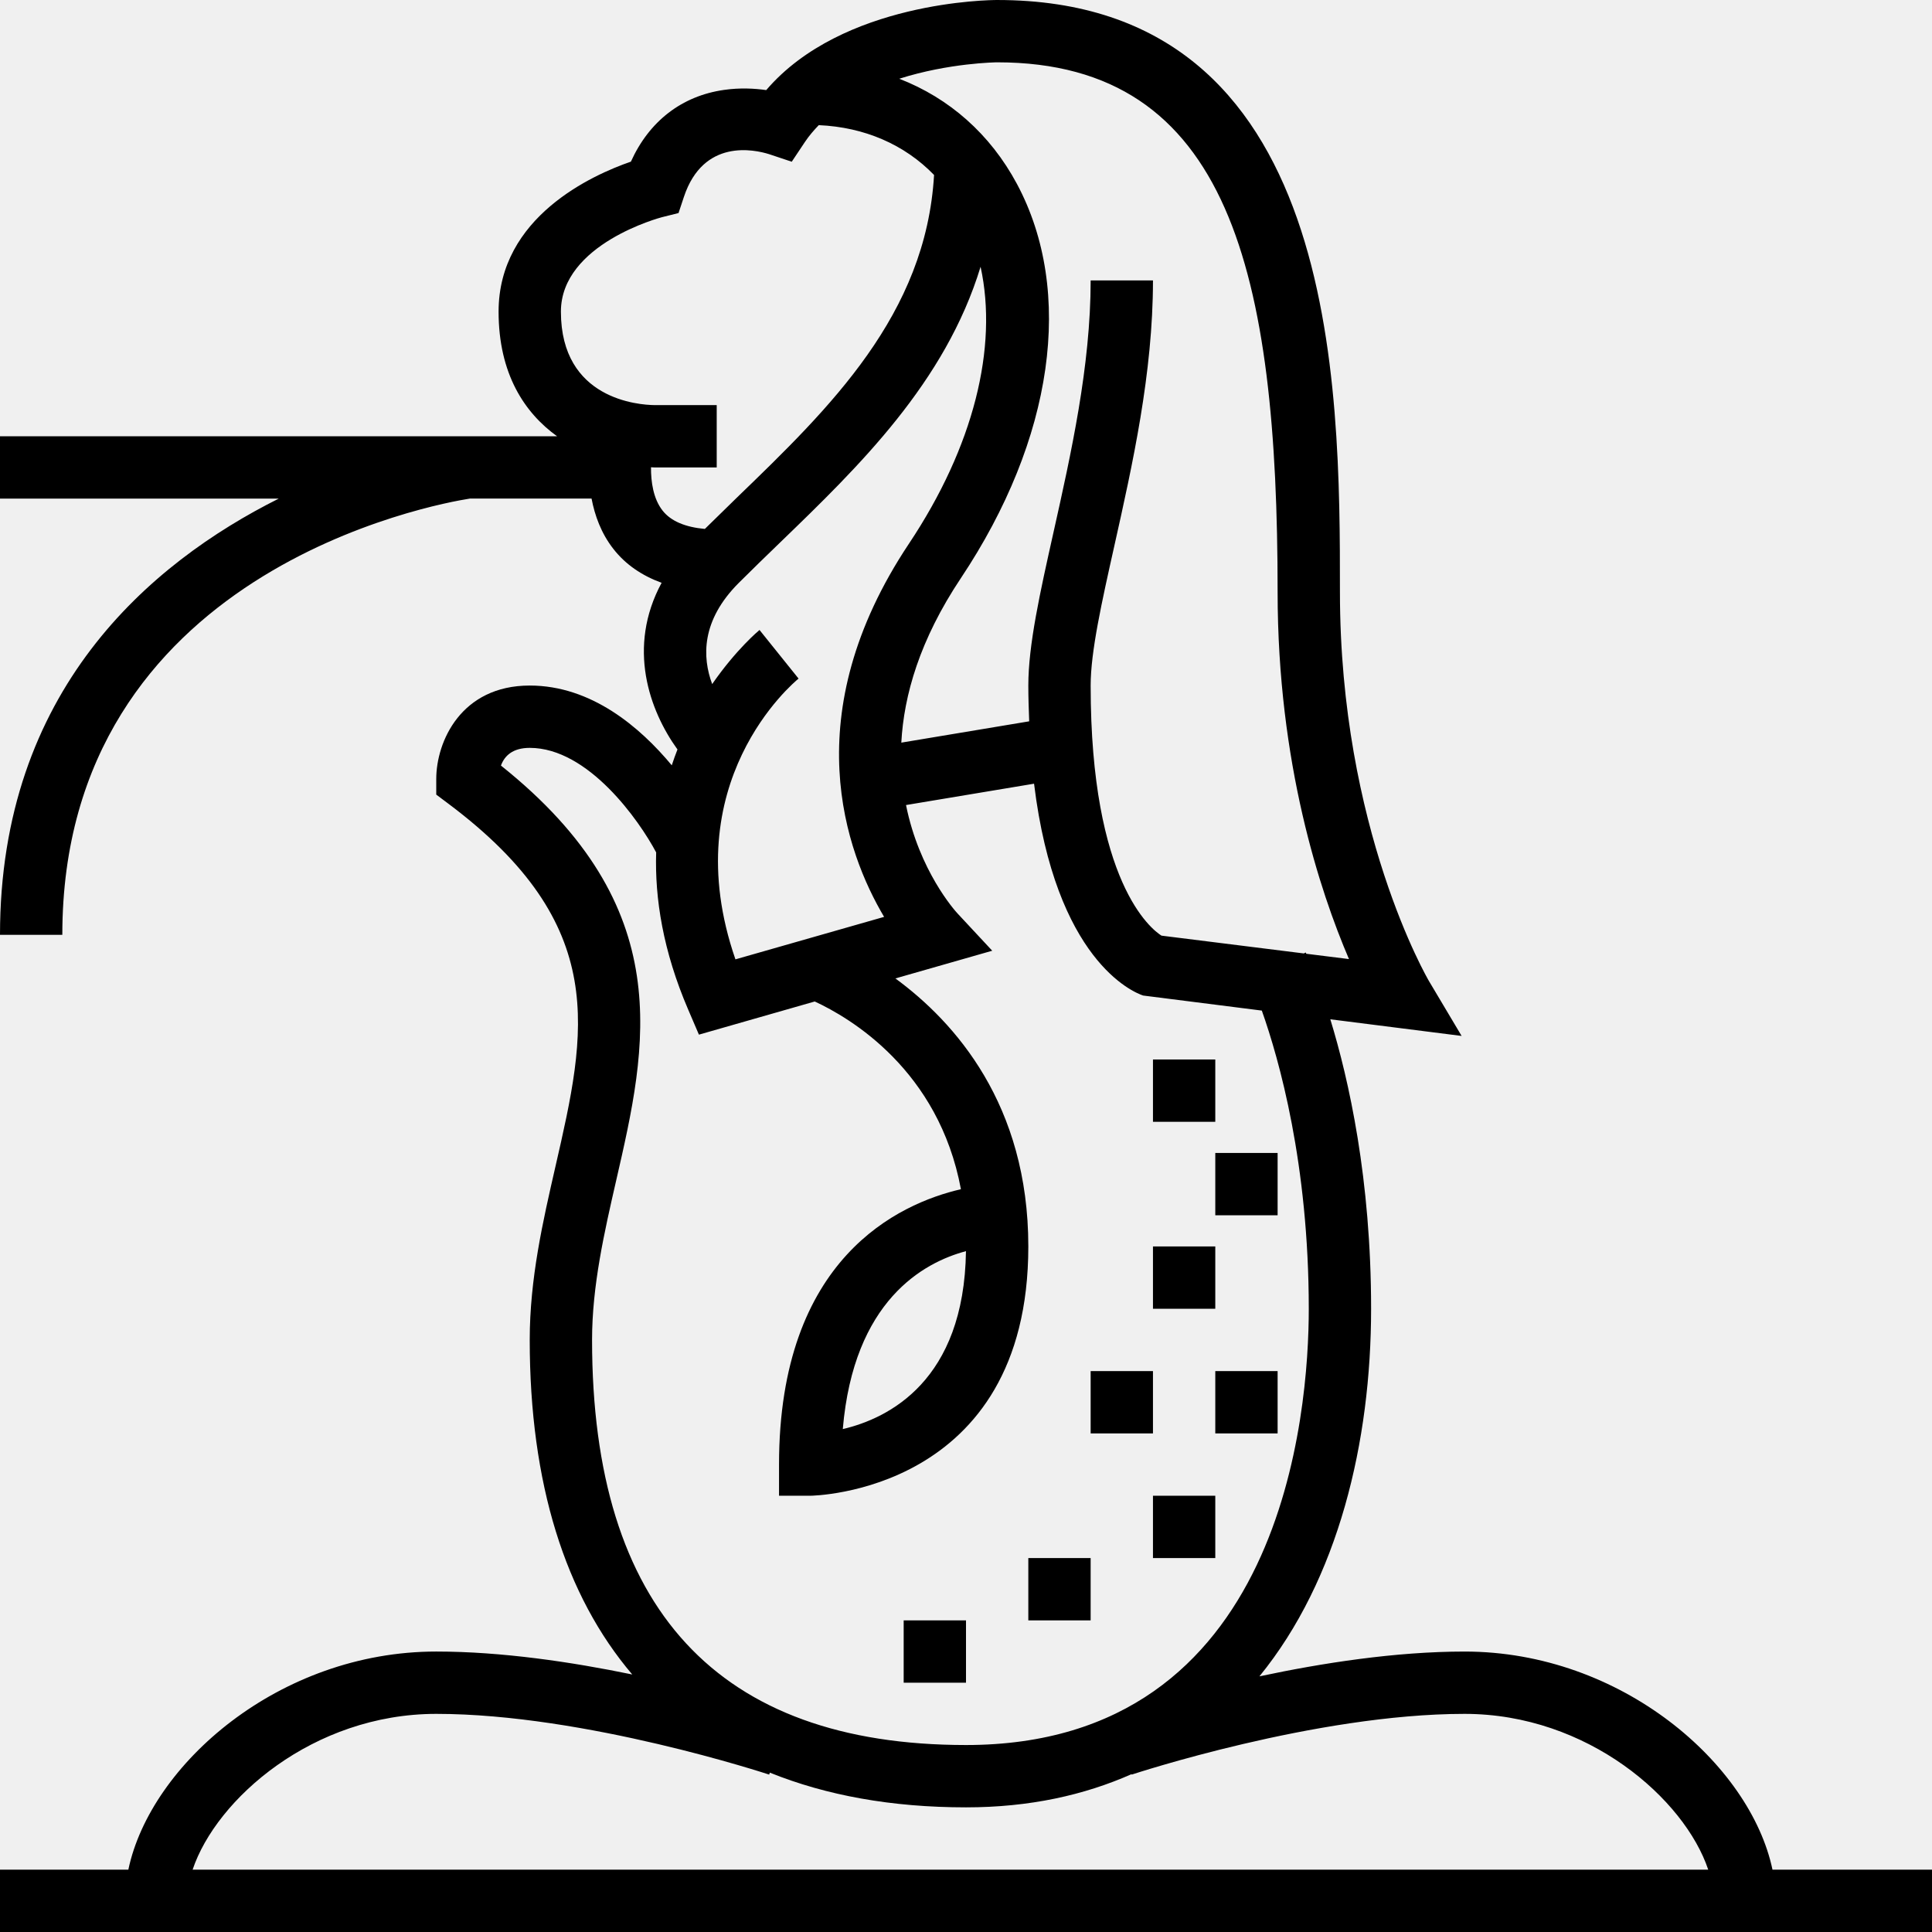
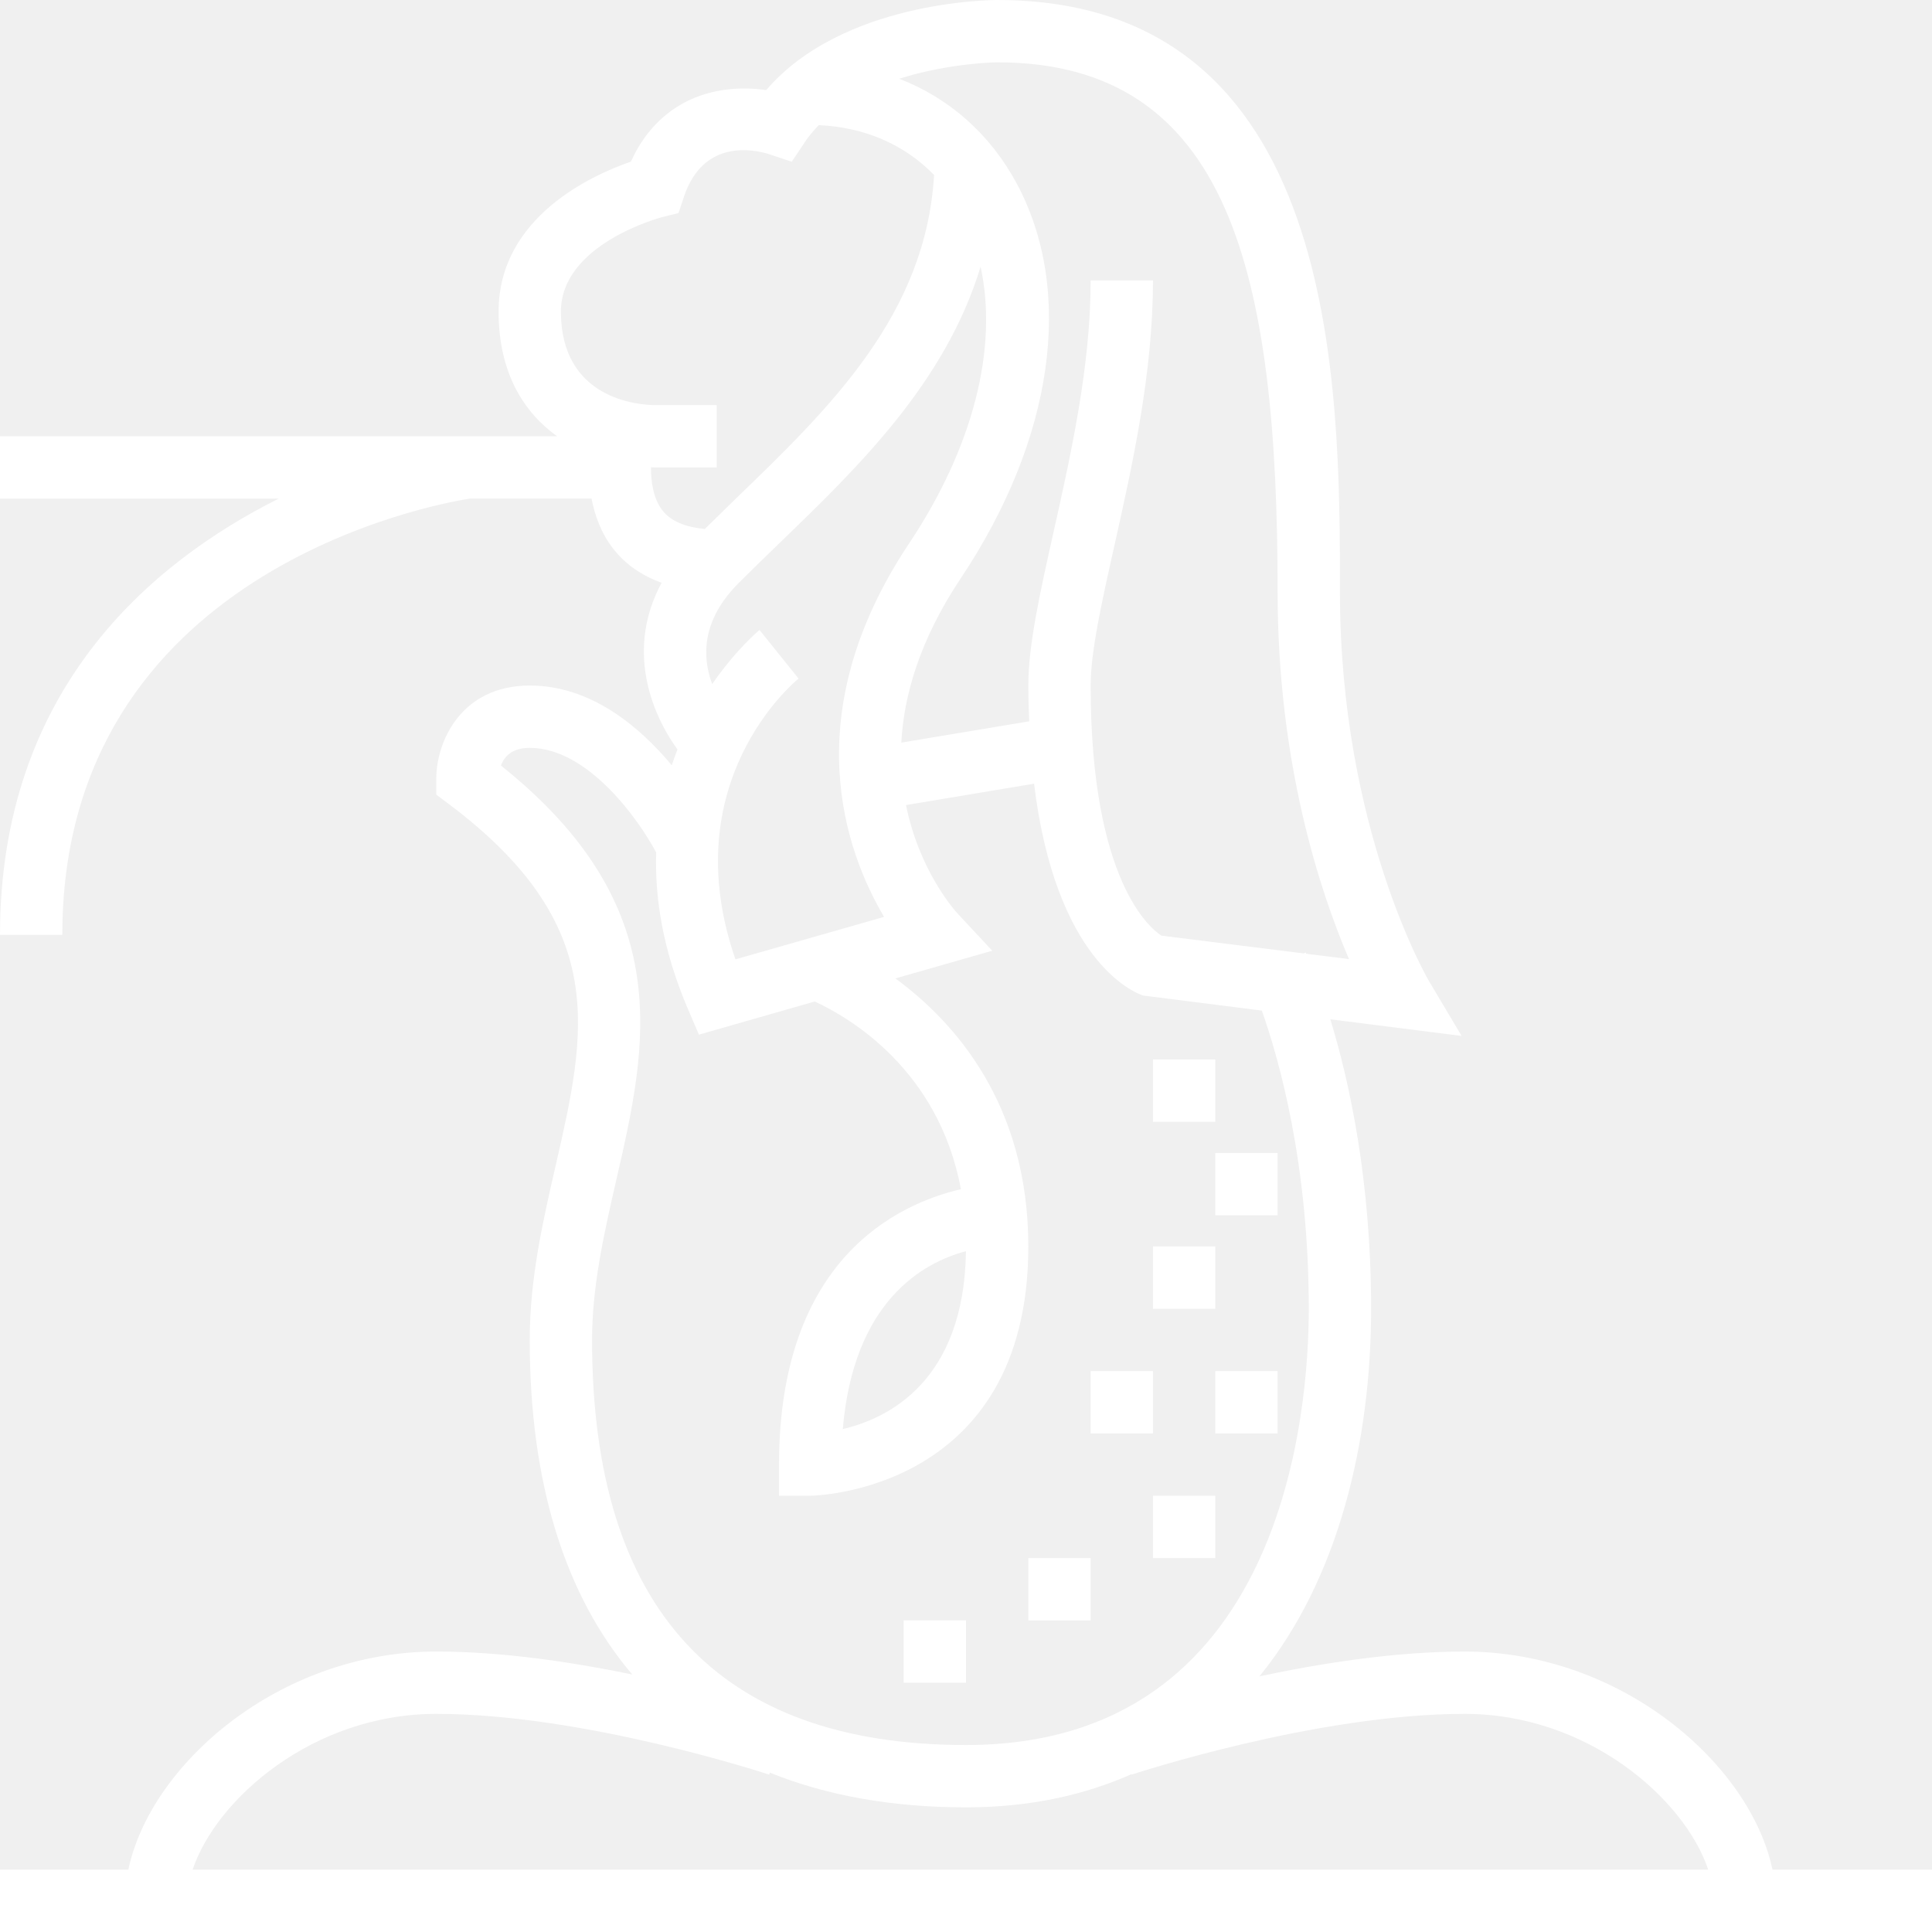
<svg xmlns="http://www.w3.org/2000/svg" version="1.1" id="Layer_1" x="0px" y="0px" viewBox="0 0 300 300" style="enable-background:new 0 0 300 300;" xml:space="preserve">
  <g>
    <g>
      <g>
-         <path d="M275.231,290.323c-3.435-16.36-23.434-33.871-47.811-33.871c-10.703,0-22.181,1.79-31.858,3.852     c12.281-15.063,17.342-36.44,17.342-57.077c0-20.124-3.45-35.545-6.334-44.952l20.39,2.584l-5.061-8.502     c-0.14-0.232-13.834-23.666-13.834-60.421c0-32.134,0-91.935-53.226-91.935c-1.031,0-24.019,0.169-35.86,13.989     c-1.776-0.256-4.069-0.387-6.556-0.029c-6.566,0.939-11.623,4.863-14.458,11.139c-5.976,2.061-20.545,8.598-20.545,23.289     c0,9.648,4.021,15.706,9.082,19.355H0v9.677h43.287C23.231,87.464,0,107.26,0,145.161h9.677     c0-56.521,58.137-66.939,63.285-67.742h18.895c0.503,2.627,1.476,5.366,3.382,7.81c1.906,2.444,4.452,4.156,7.495,5.269     c-5.419,10.031-1.892,19.848,2.463,25.877c-0.315,0.798-0.605,1.616-0.885,2.463c-4.926-5.927-12.484-12.387-22.055-12.387     c-10.65,0-14.516,8.681-14.516,14.516v2.419l1.935,1.452c25.156,18.866,21.373,35.371,16.582,56.26     c-1.965,8.579-4.002,17.453-4.002,26.966c0,22.268,5.506,39.711,15.919,51.948c-9.373-1.935-20.245-3.561-30.435-3.561     c-24.373,0-44.376,17.511-47.811,33.871H0V300h300v-9.677H275.231z M154.839,9.677c36.145,0,43.548,32.884,43.548,82.258     c0,26.574,6.571,46.471,11.081,56.99l-6.629-0.827c-0.029-0.063-0.077-0.165-0.087-0.194l-0.3,0.145l-22.098-2.763     c-1.553-0.973-10.998-8.245-10.998-38.835c0-5.25,1.708-12.881,3.682-21.711c2.811-12.571,5.995-26.811,5.995-41.192h-9.677     c0,13.311-3.063,27-5.763,39.077c-2.1,9.397-3.915,17.506-3.915,23.826c0,1.955,0.068,3.755,0.135,5.555l-19.858,3.31     c0.392-7.355,2.865-15.973,9.247-25.539c14.405-21.605,17.656-44.487,8.71-61.215c-4.152-7.756-10.529-13.331-18.276-16.335     C147.359,9.764,154.718,9.677,154.839,9.677z M137.283,142.373l-23.085,6.595c-9.503-27.445,8.976-42.919,9.803-43.597     l-6.063-7.548c-0.097,0.077-3.624,3.01-7.35,8.4c-1.553-4.161-1.732-9.851,4.123-15.706c2.1-2.1,4.268-4.195,6.455-6.31     c12.198-11.782,25.616-24.803,31.098-42.784c2.734,12.518-1.069,27.919-11.115,42.987     C123.425,110.994,131.36,132.386,137.283,142.373z M102.892,79.293c-1.452-1.839-1.824-4.49-1.805-6.735     c0.169,0.01,0.358,0.024,0.527,0.024h9.677v-9.677h-9.648c-2.429-0.029-14.545-0.856-14.545-14.516     c-0.001-10.531,15.546-14.624,15.686-14.663l2.579-0.644l0.837-2.521c3.024-9.073,10.921-7.345,13.234-6.619l3.508,1.171     l2.052-3.077c0.629-0.944,1.365-1.795,2.144-2.603c7.094,0.31,13.321,3.005,17.903,7.737     c-1.268,21.692-16.147,36.126-30.595,50.076c-1.694,1.64-3.348,3.261-4.998,4.887C106.419,81.856,104.183,80.932,102.892,79.293z      M91.935,208.064c0-8.419,1.911-16.747,3.755-24.803c4.786-20.835,9.716-42.363-17.903-64.384c0.547-1.5,1.805-2.748,4.471-2.748     c9.111,0,17.023,11.318,19.631,16.234c-0.227,7.156,1.069,15.31,4.96,24.377l1.679,3.919l17.985-5.148     c5.492,2.54,19.253,10.635,22.698,29.148c-9.634,2.235-28.244,10.689-28.244,42.76v4.839h4.839     c0.339,0,33.871-0.445,33.871-38.71c0-22.035-11.381-34.824-20.642-41.618l15.039-4.302l-5.385-5.782     c-0.435-0.465-5.952-6.634-8.003-16.839l19.882-3.315c3.348,27.416,15.368,32.376,16.935,32.894l18.431,2.337     c2.69,7.592,7.292,23.821,7.292,46.302c0,15.89-3.837,67.742-53.226,67.742C111.469,270.966,91.935,249.802,91.935,208.064z      M149.995,194.279c-0.281,20.153-12.029,25.96-19.127,27.629C132.556,201.958,143.4,196.034,149.995,194.279z M29.908,290.323     c3.668-10.965,18.687-24.194,37.834-24.194c23.1,0,51.411,9.339,51.697,9.431l0.102-0.305c8.734,3.527,18.885,5.39,30.46,5.39     c9.915,0,18.387-1.916,25.703-5.153l0.024,0.068c0.281-0.092,28.592-9.431,51.692-9.431c19.147,0,34.166,13.229,37.834,24.194     H29.908z" />
-         <rect x="179.032" y="164.516" width="9.677" height="9.677" />
-         <rect x="188.71" y="179.031" width="9.677" height="9.677" />
-         <rect x="179.032" y="193.547" width="9.677" height="9.677" />
-         <rect x="169.355" y="212.903" width="9.677" height="9.677" />
-         <rect x="188.71" y="212.903" width="9.677" height="9.677" />
-         <rect x="179.032" y="232.258" width="9.677" height="9.677" />
-         <rect x="159.677" y="241.935" width="9.677" height="9.677" />
-         <rect x="140.323" y="251.612" width="9.677" height="9.677" />
+         <path style="fill:white;" d="M275.231,290.323c-3.435-16.36-23.434-33.871-47.811-33.871c-10.703,0-22.181,1.79-31.858,3.852     c12.281-15.063,17.342-36.44,17.342-57.077c0-20.124-3.45-35.545-6.334-44.952l20.39,2.584l-5.061-8.502     c-0.14-0.232-13.834-23.666-13.834-60.421c0-32.134,0-91.935-53.226-91.935c-1.031,0-24.019,0.169-35.86,13.989     c-1.776-0.256-4.069-0.387-6.556-0.029c-6.566,0.939-11.623,4.863-14.458,11.139c-5.976,2.061-20.545,8.598-20.545,23.289     c0,9.648,4.021,15.706,9.082,19.355H0v9.677h43.287C23.231,87.464,0,107.26,0,145.161h9.677     c0-56.521,58.137-66.939,63.285-67.742h18.895c0.503,2.627,1.476,5.366,3.382,7.81c1.906,2.444,4.452,4.156,7.495,5.269     c-5.419,10.031-1.892,19.848,2.463,25.877c-0.315,0.798-0.605,1.616-0.885,2.463c-4.926-5.927-12.484-12.387-22.055-12.387     c-10.65,0-14.516,8.681-14.516,14.516v2.419l1.935,1.452c25.156,18.866,21.373,35.371,16.582,56.26     c-1.965,8.579-4.002,17.453-4.002,26.966c0,22.268,5.506,39.711,15.919,51.948c-9.373-1.935-20.245-3.561-30.435-3.561     c-24.373,0-44.376,17.511-47.811,33.871H0V300h300v-9.677H275.231z M154.839,9.677c36.145,0,43.548,32.884,43.548,82.258     c0,26.574,6.571,46.471,11.081,56.99l-6.629-0.827c-0.029-0.063-0.077-0.165-0.087-0.194l-0.3,0.145l-22.098-2.763     c-1.553-0.973-10.998-8.245-10.998-38.835c0-5.25,1.708-12.881,3.682-21.711c2.811-12.571,5.995-26.811,5.995-41.192h-9.677     c0,13.311-3.063,27-5.763,39.077c-2.1,9.397-3.915,17.506-3.915,23.826c0,1.955,0.068,3.755,0.135,5.555l-19.858,3.31     c0.392-7.355,2.865-15.973,9.247-25.539c14.405-21.605,17.656-44.487,8.71-61.215c-4.152-7.756-10.529-13.331-18.276-16.335     C147.359,9.764,154.718,9.677,154.839,9.677z M137.283,142.373l-23.085,6.595c-9.503-27.445,8.976-42.919,9.803-43.597     l-6.063-7.548c-0.097,0.077-3.624,3.01-7.35,8.4c-1.553-4.161-1.732-9.851,4.123-15.706c2.1-2.1,4.268-4.195,6.455-6.31     c12.198-11.782,25.616-24.803,31.098-42.784c2.734,12.518-1.069,27.919-11.115,42.987     C123.425,110.994,131.36,132.386,137.283,142.373z M102.892,79.293c-1.452-1.839-1.824-4.49-1.805-6.735     c0.169,0.01,0.358,0.024,0.527,0.024h9.677v-9.677h-9.648c-2.429-0.029-14.545-0.856-14.545-14.516     c-0.001-10.531,15.546-14.624,15.686-14.663l2.579-0.644l0.837-2.521c3.024-9.073,10.921-7.345,13.234-6.619l3.508,1.171     l2.052-3.077c0.629-0.944,1.365-1.795,2.144-2.603c7.094,0.31,13.321,3.005,17.903,7.737     c-1.268,21.692-16.147,36.126-30.595,50.076c-1.694,1.64-3.348,3.261-4.998,4.887C106.419,81.856,104.183,80.932,102.892,79.293z      M91.935,208.064c0-8.419,1.911-16.747,3.755-24.803c4.786-20.835,9.716-42.363-17.903-64.384c0.547-1.5,1.805-2.748,4.471-2.748     c9.111,0,17.023,11.318,19.631,16.234c-0.227,7.156,1.069,15.31,4.96,24.377l1.679,3.919l17.985-5.148     c5.492,2.54,19.253,10.635,22.698,29.148c-9.634,2.235-28.244,10.689-28.244,42.76v4.839h4.839     c0.339,0,33.871-0.445,33.871-38.71c0-22.035-11.381-34.824-20.642-41.618l15.039-4.302l-5.385-5.782     c-0.435-0.465-5.952-6.634-8.003-16.839l19.882-3.315c3.348,27.416,15.368,32.376,16.935,32.894l18.431,2.337     c2.69,7.592,7.292,23.821,7.292,46.302c0,15.89-3.837,67.742-53.226,67.742C111.469,270.966,91.935,249.802,91.935,208.064z      M149.995,194.279c-0.281,20.153-12.029,25.96-19.127,27.629C132.556,201.958,143.4,196.034,149.995,194.279z M29.908,290.323     c3.668-10.965,18.687-24.194,37.834-24.194c23.1,0,51.411,9.339,51.697,9.431l0.102-0.305c8.734,3.527,18.885,5.39,30.46,5.39     c9.915,0,18.387-1.916,25.703-5.153l0.024,0.068c0.281-0.092,28.592-9.431,51.692-9.431c19.147,0,34.166,13.229,37.834,24.194     H29.908z" />
+         <rect style="fill:white;" x="179.032" y="164.516" width="9.677" height="9.677" />
+         <rect style="fill:white;" x="188.71" y="179.031" width="9.677" height="9.677" />
+         <rect style="fill:white;" x="179.032" y="193.547" width="9.677" height="9.677" />
+         <rect style="fill:white;" x="169.355" y="212.903" width="9.677" height="9.677" />
+         <rect style="fill:white;" x="188.71" y="212.903" width="9.677" height="9.677" />
+         <rect style="fill:white;" x="179.032" y="232.258" width="9.677" height="9.677" />
+         <rect style="fill:white;" x="159.677" y="241.935" width="9.677" height="9.677" />
+         <rect style="fill:white;" x="140.323" y="251.612" width="9.677" height="9.677" />
      </g>
    </g>
  </g>
  <g>
</g>
  <g>
</g>
  <g>
</g>
  <g>
</g>
  <g>
</g>
  <g>
</g>
  <g>
</g>
  <g>
</g>
  <g>
</g>
  <g>
</g>
  <g>
</g>
  <g>
</g>
  <g>
</g>
  <g>
</g>
  <g>
</g>
</svg>
